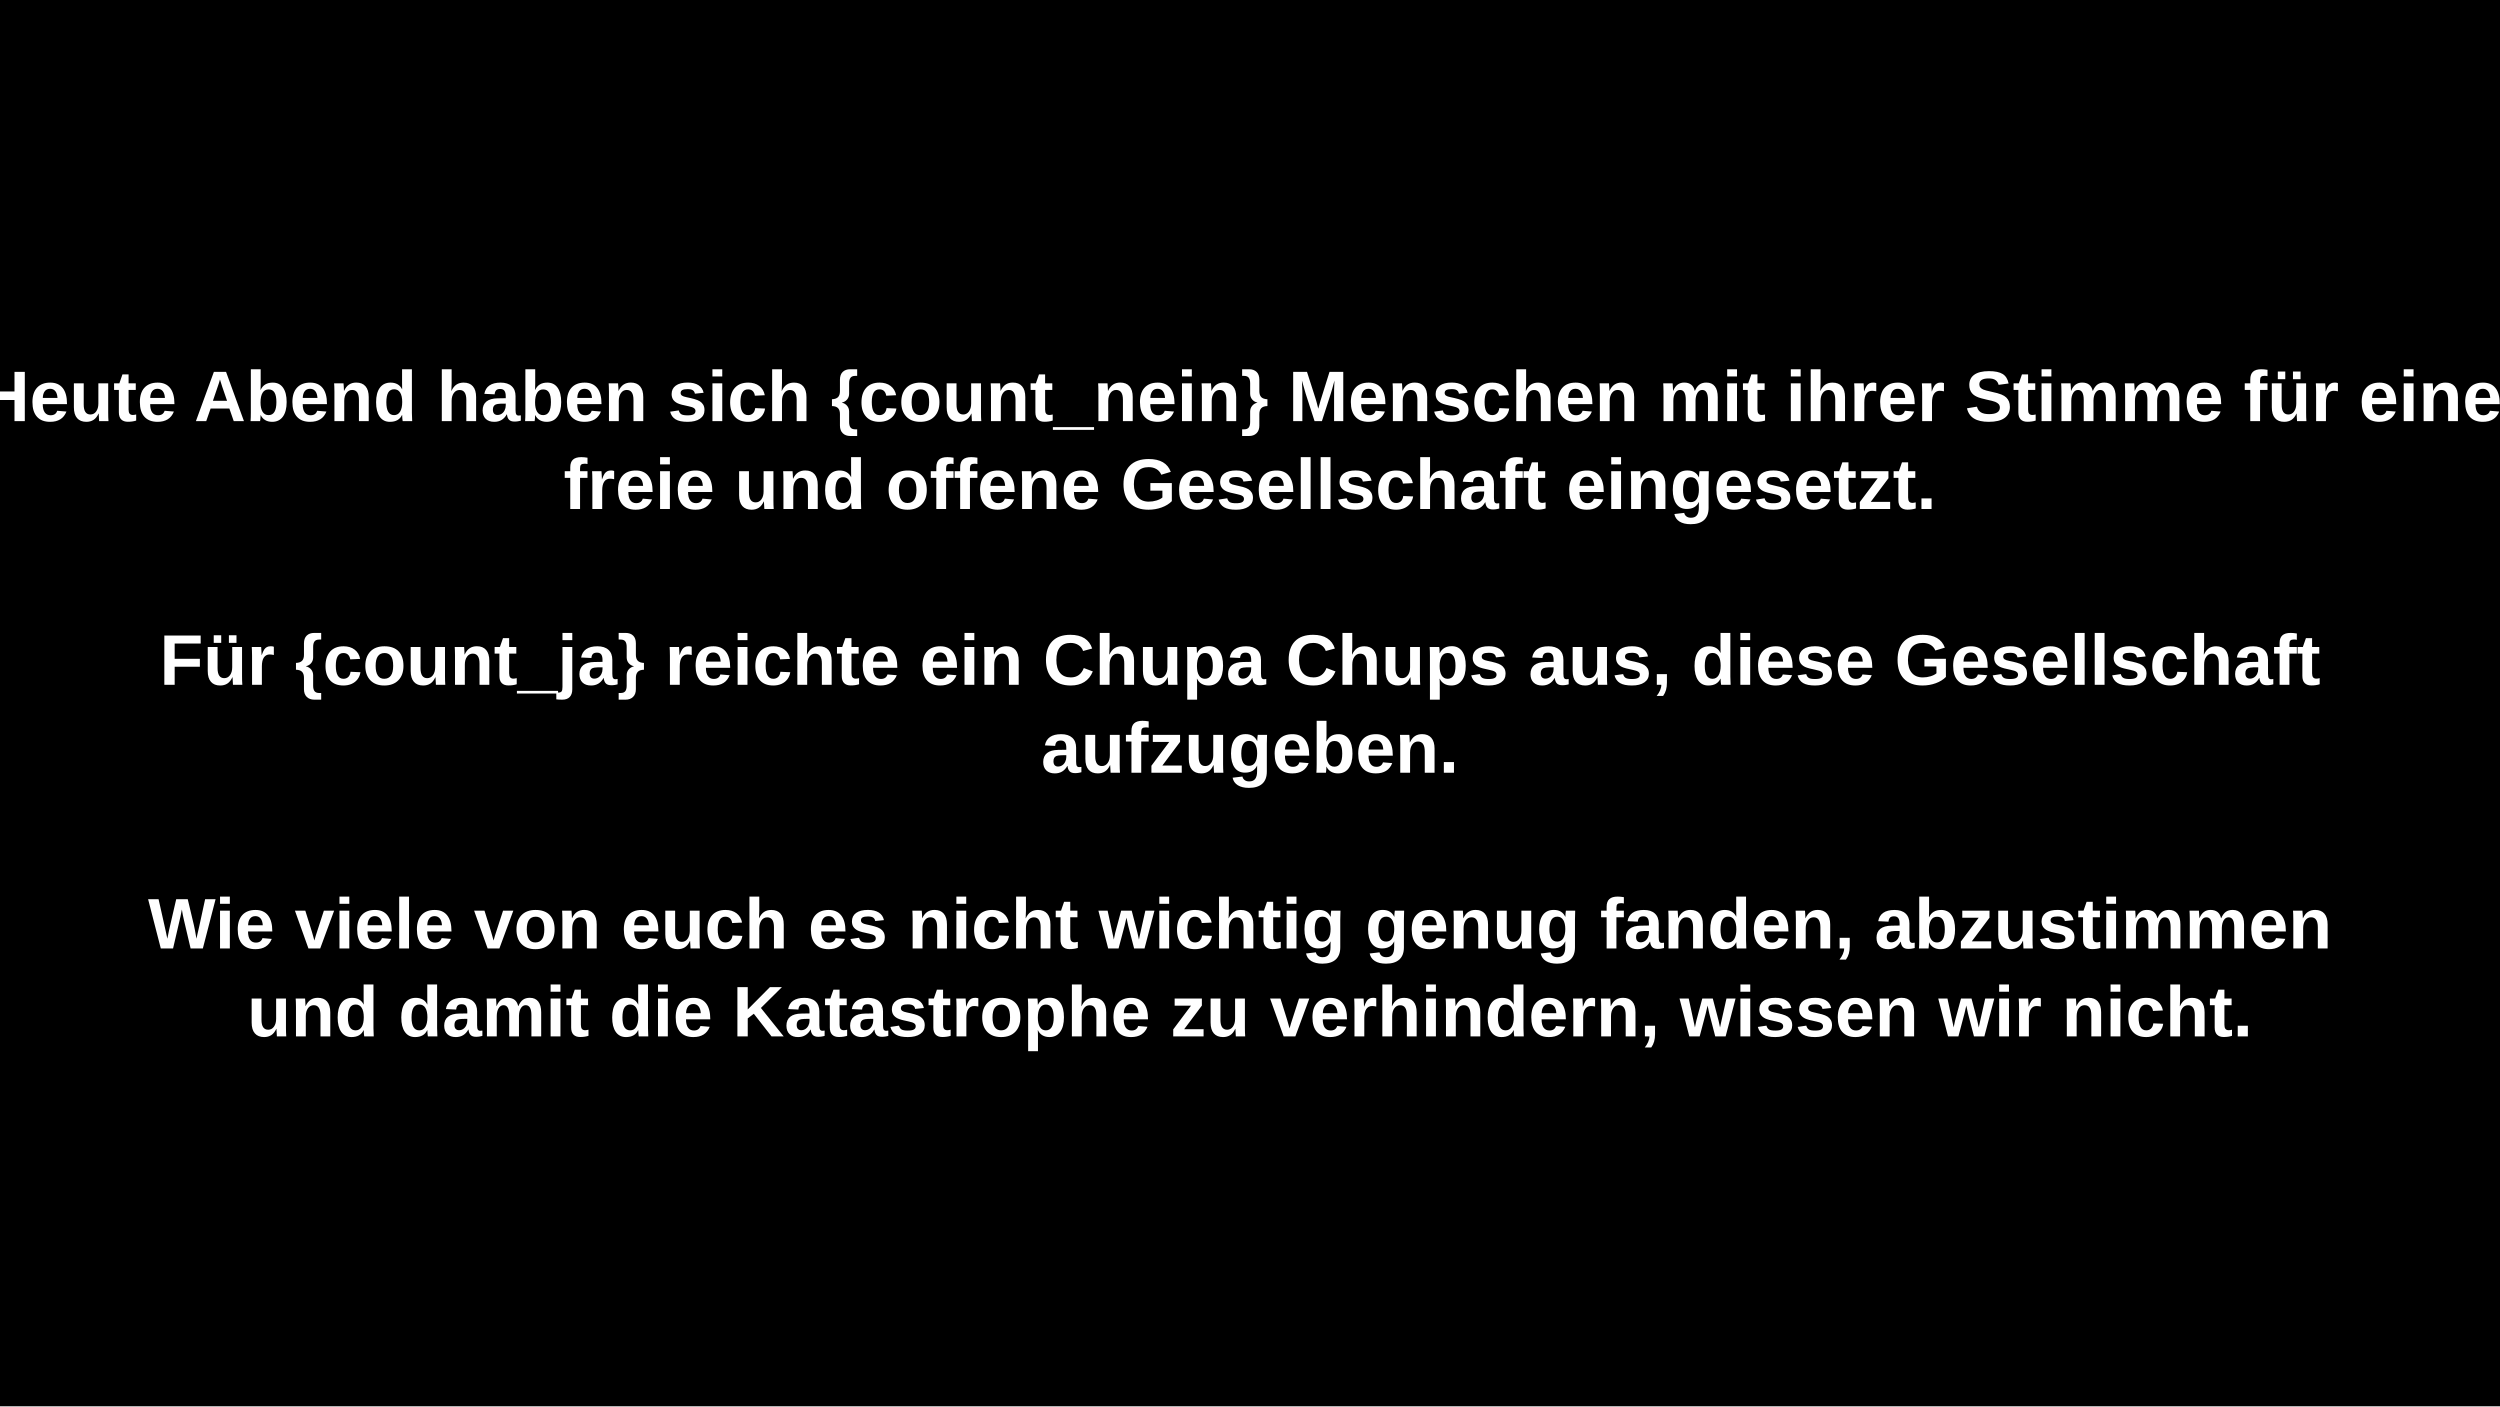
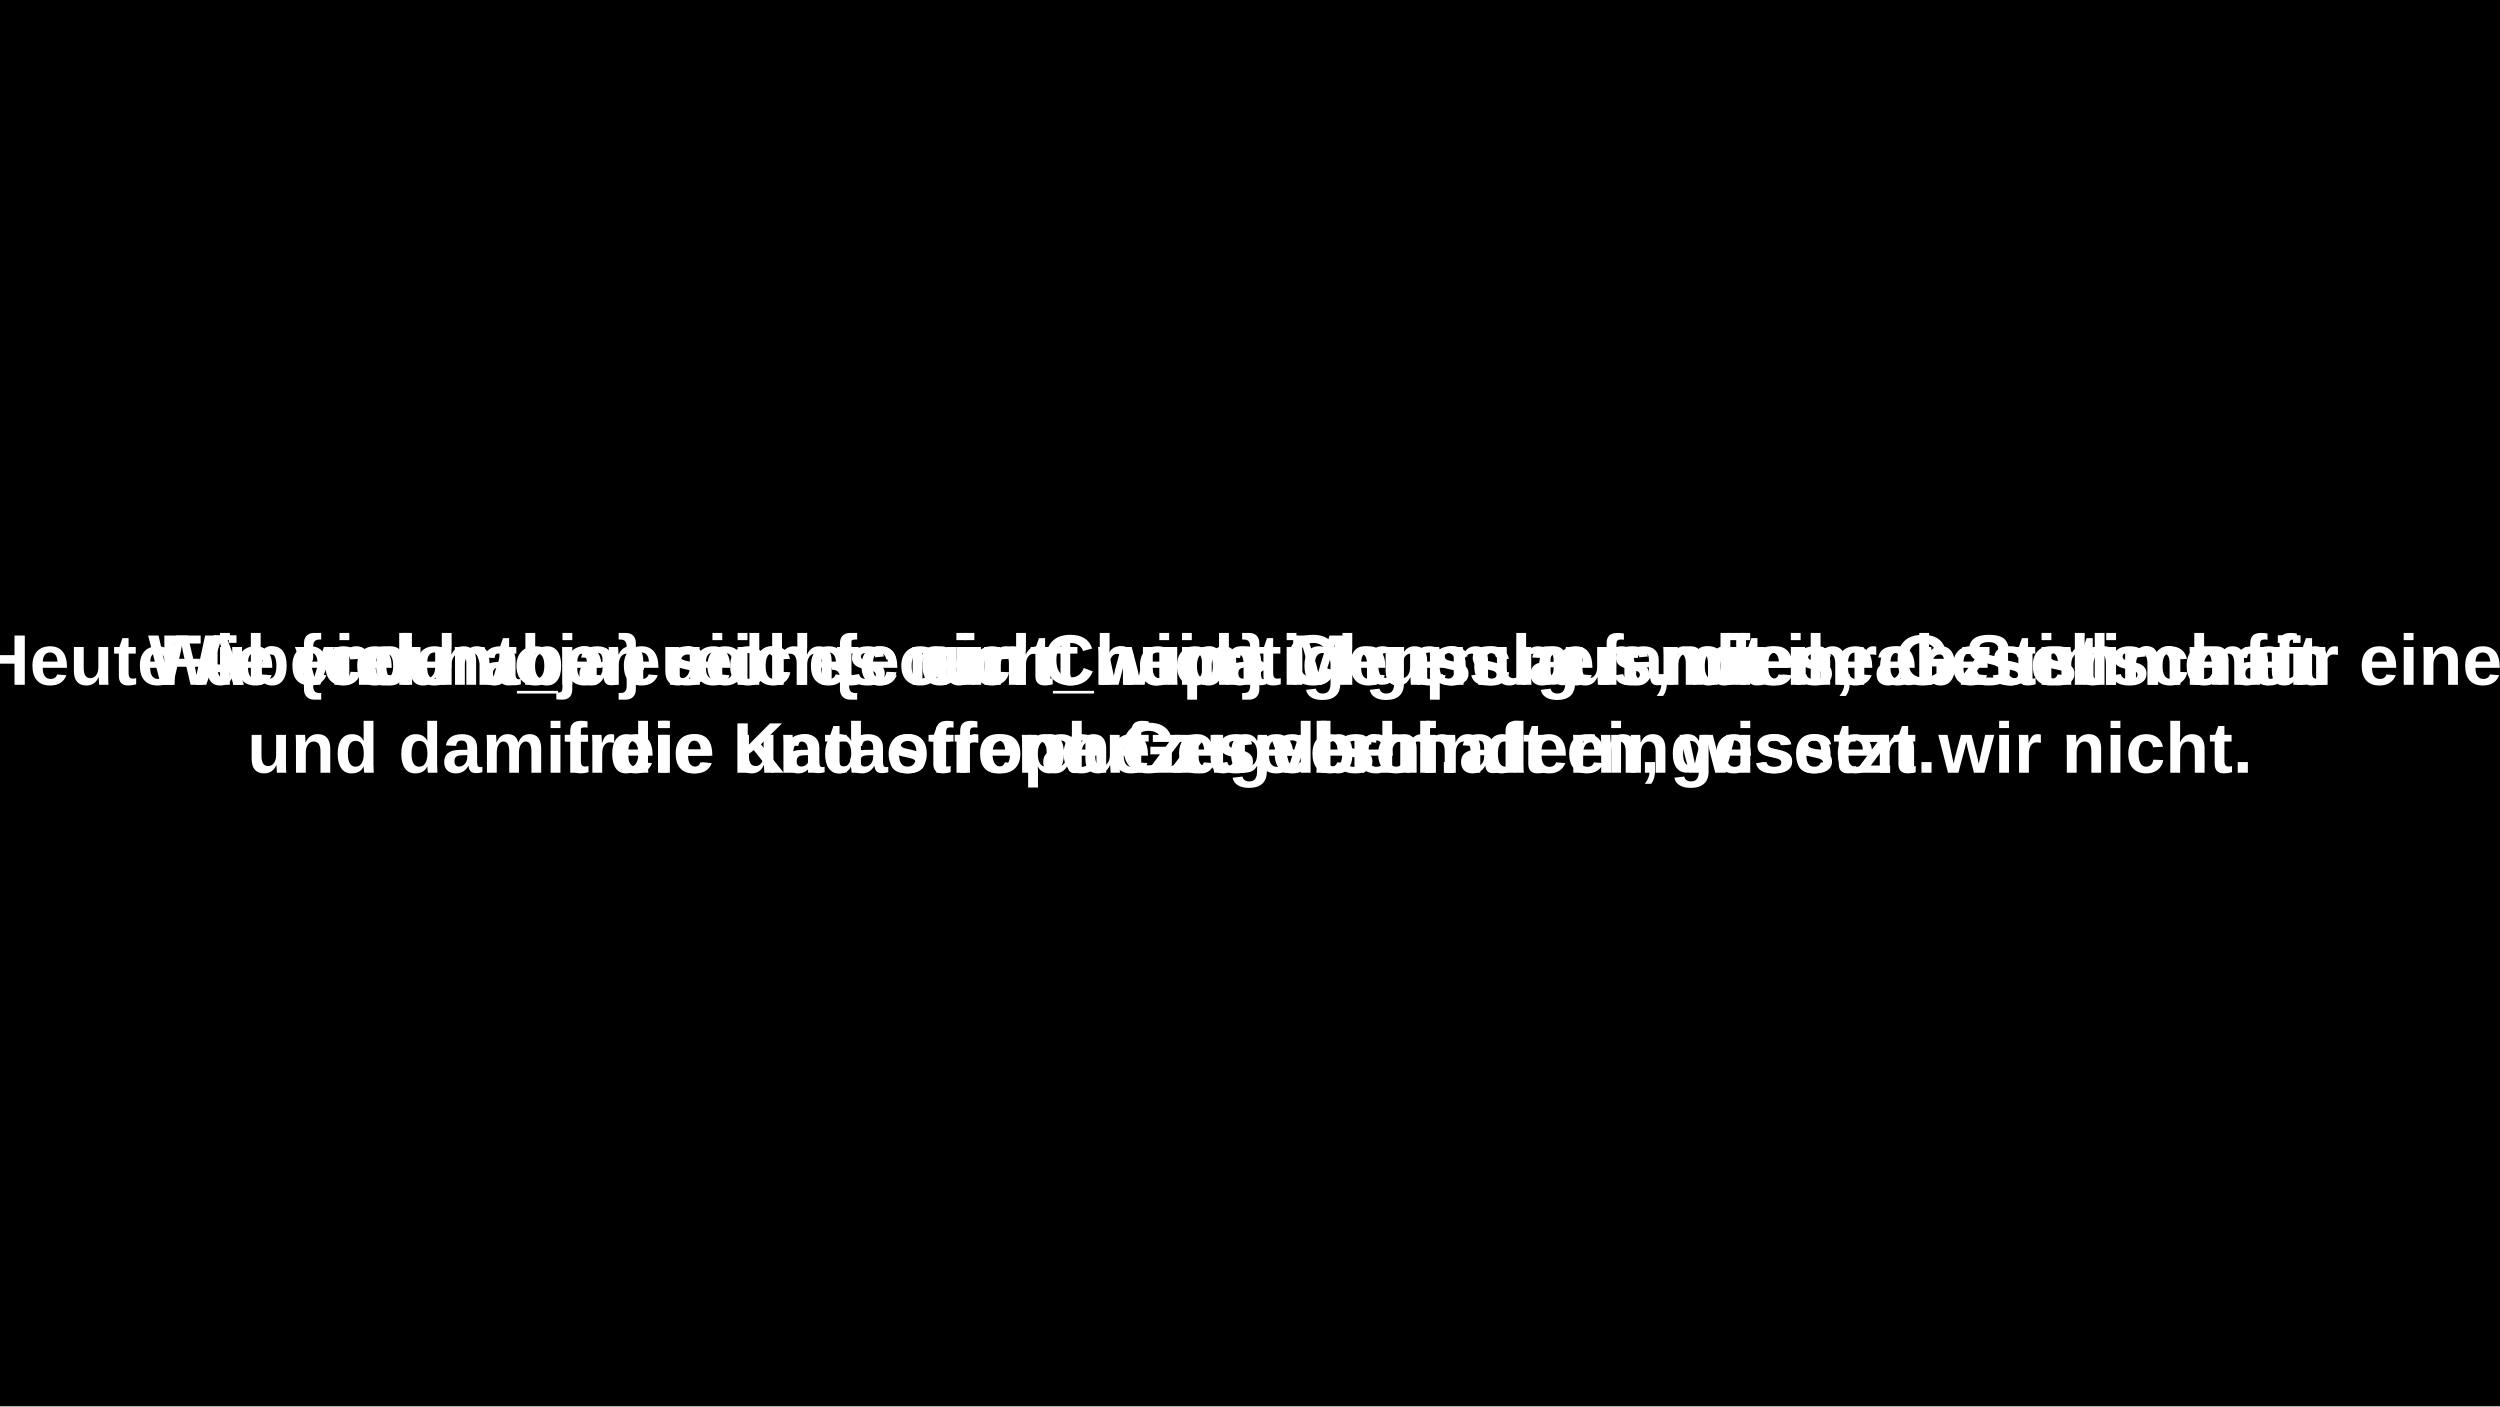
<svg xmlns="http://www.w3.org/2000/svg" width="1920" height="1080" viewBox="0 0 1920 1080">
  <g id="layer-static">
    <rect width="1920" height="1080" fill="#000000" />
  </g>
  <g id="layer-labels">
    <g id="para-1">
      <text text-anchor="middle" font-family="Arimo" font-weight="bold" font-size="55" fill="#FFFFFF">
-         <tspan x="960" y="323.44">Heute Abend haben sich {count_nein} Menschen mit ihrer Stimme für eine</tspan>
-         <tspan x="960" y="390.94">freie und offene Gesellschaft eingesetzt.</tspan>
+         <tspan x="960" y="525.94">Heute Abend haben sich {count_nein} Menschen mit ihrer Stimme für eine</tspan>
+         <tspan x="960" y="593.44">freie und offene Gesellschaft eingesetzt.</tspan>
      </text>
    </g>
    <g id="para-2">
      <text text-anchor="middle" font-family="Arimo" font-weight="bold" font-size="55" fill="#FFFFFF">
        <tspan x="960" y="525.94">Für {count_ja} reichte ein Chupa Chups aus, diese Gesellschaft</tspan>
        <tspan x="960" y="593.44">aufzugeben.</tspan>
      </text>
    </g>
    <g id="para-3">
      <text text-anchor="middle" font-family="Arimo" font-weight="bold" font-size="55" fill="#FFFFFF">
-         <tspan x="960" y="728.44">Wie viele von euch es nicht wichtig genug fanden, abzustimmen</tspan>
-         <tspan x="960" y="795.94">und damit die Katastrophe zu verhindern, wissen wir nicht.</tspan>
+         <tspan x="960" y="525.94">Wie viele von euch es nicht wichtig genug fanden, abzustimmen</tspan>
+         <tspan x="960" y="593.44">und damit die Katastrophe zu verhindern, wissen wir nicht.</tspan>
      </text>
    </g>
  </g>
</svg>
